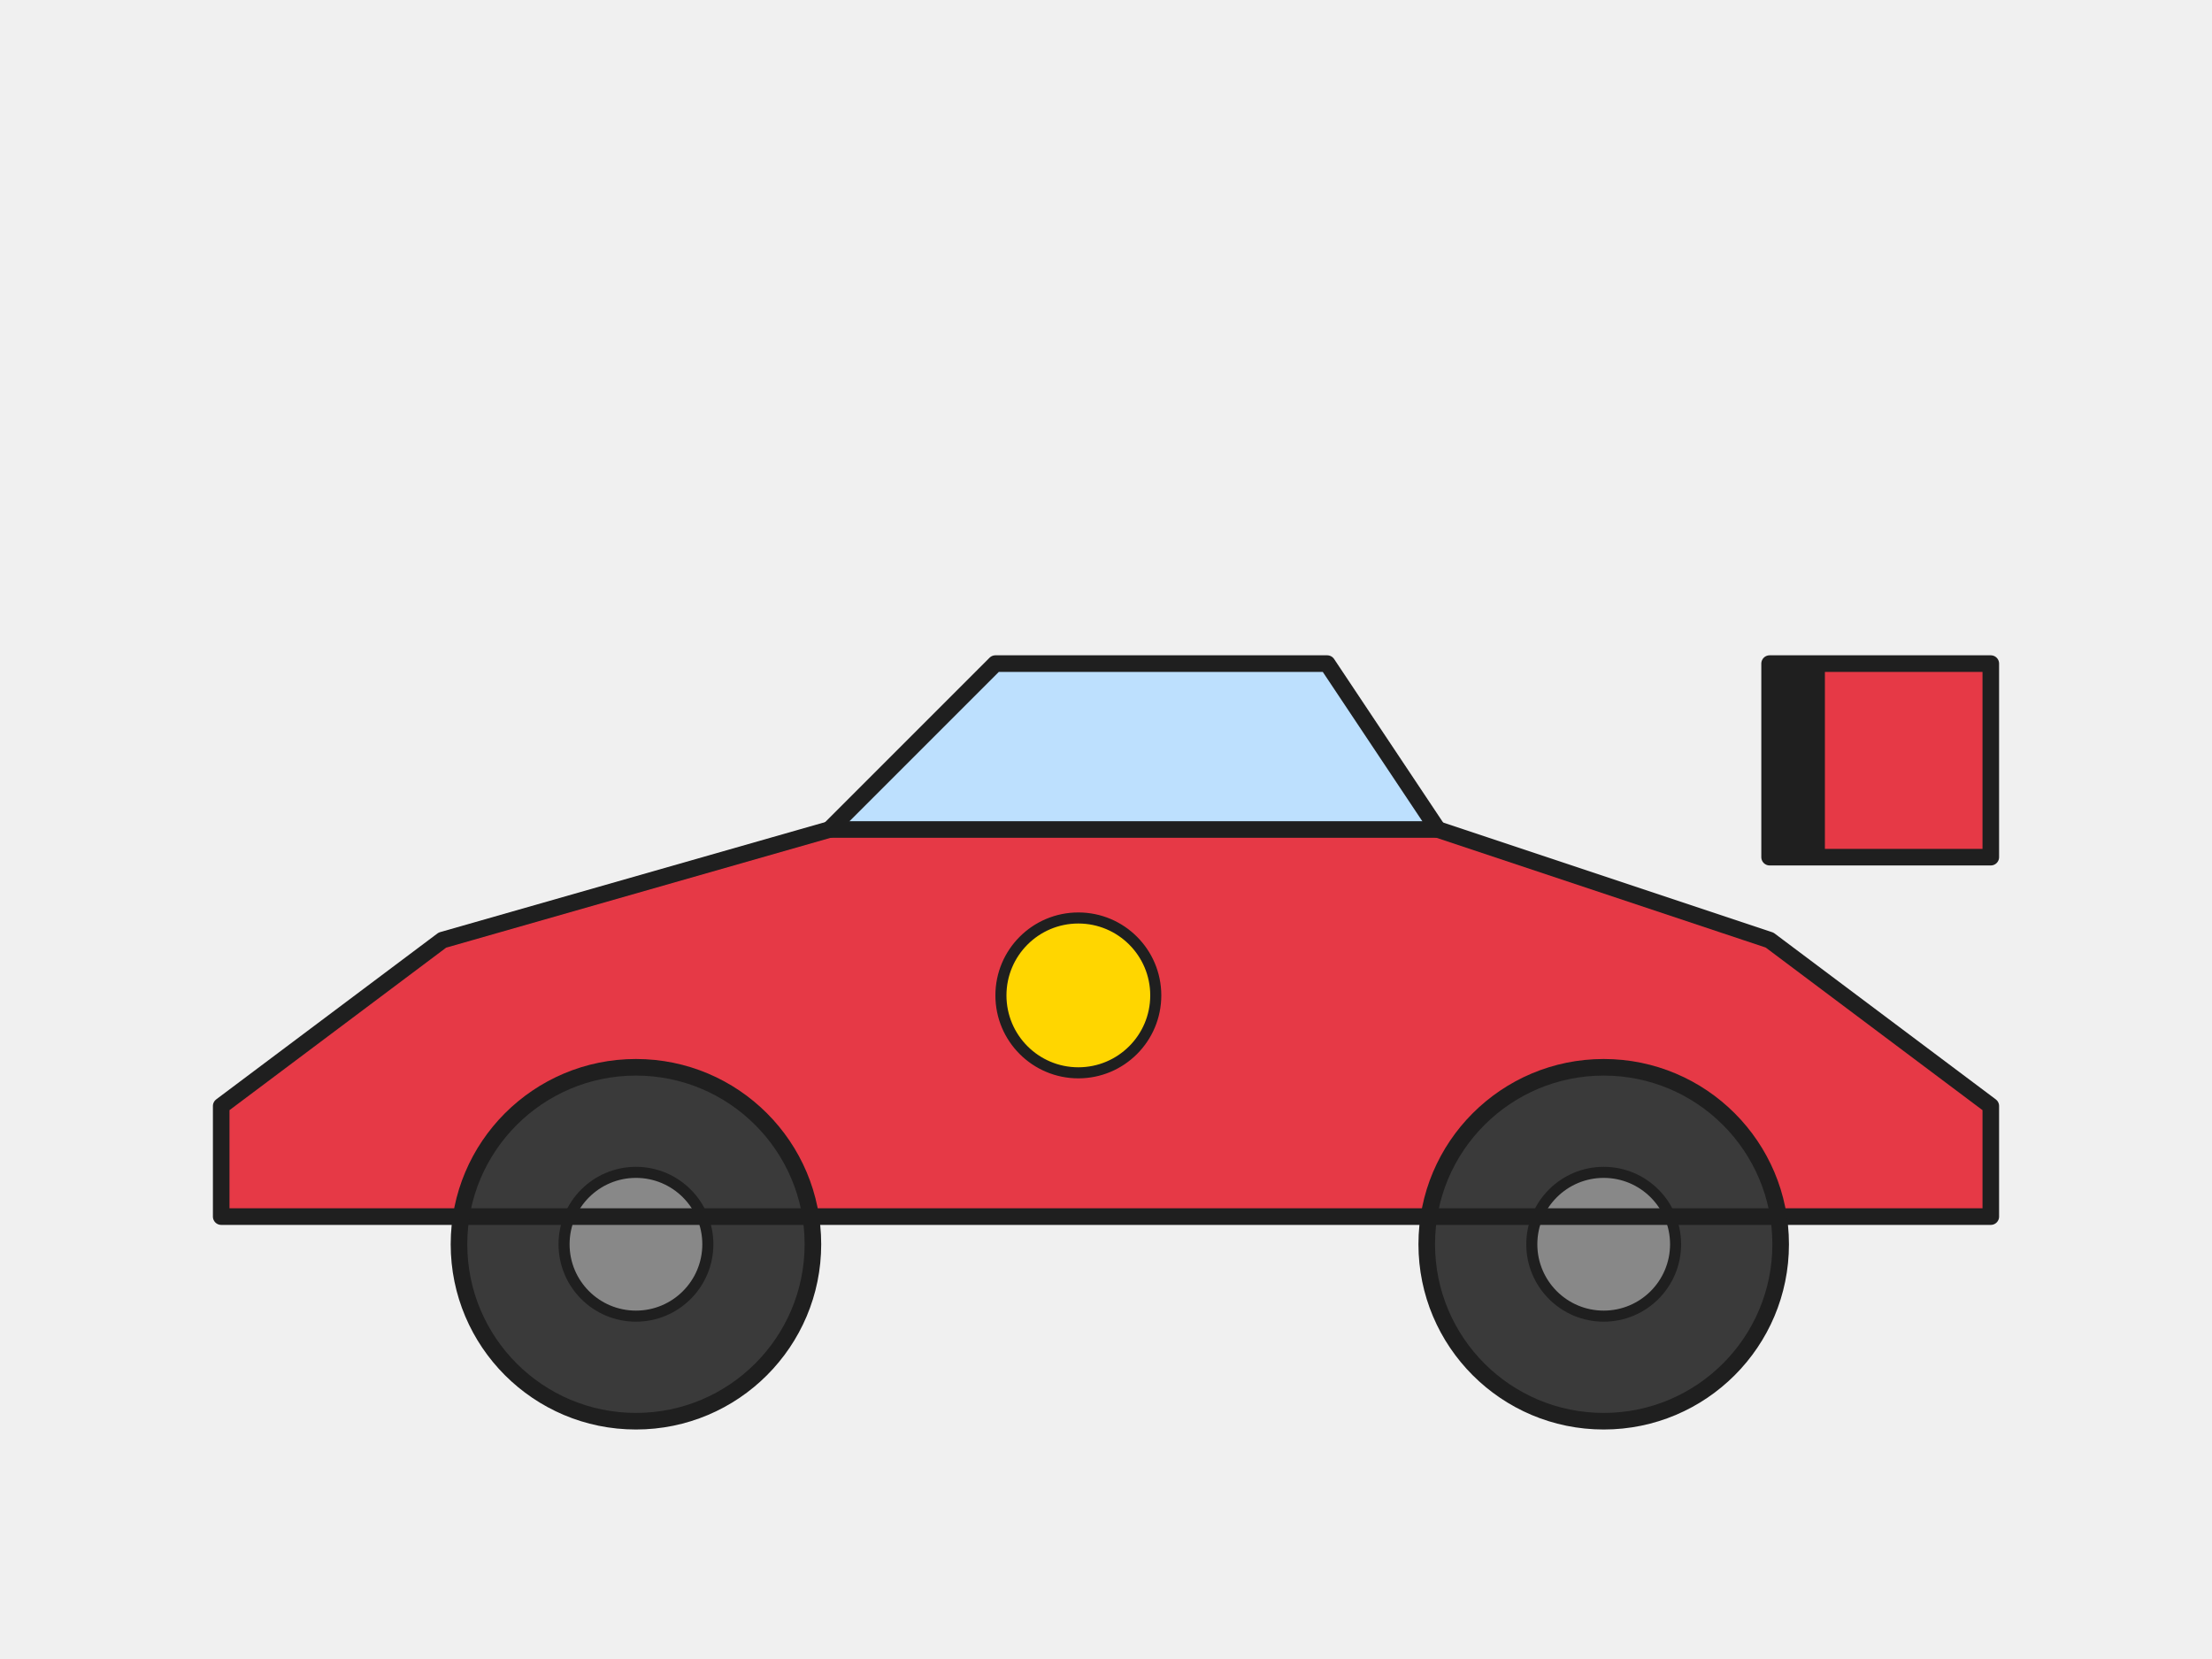
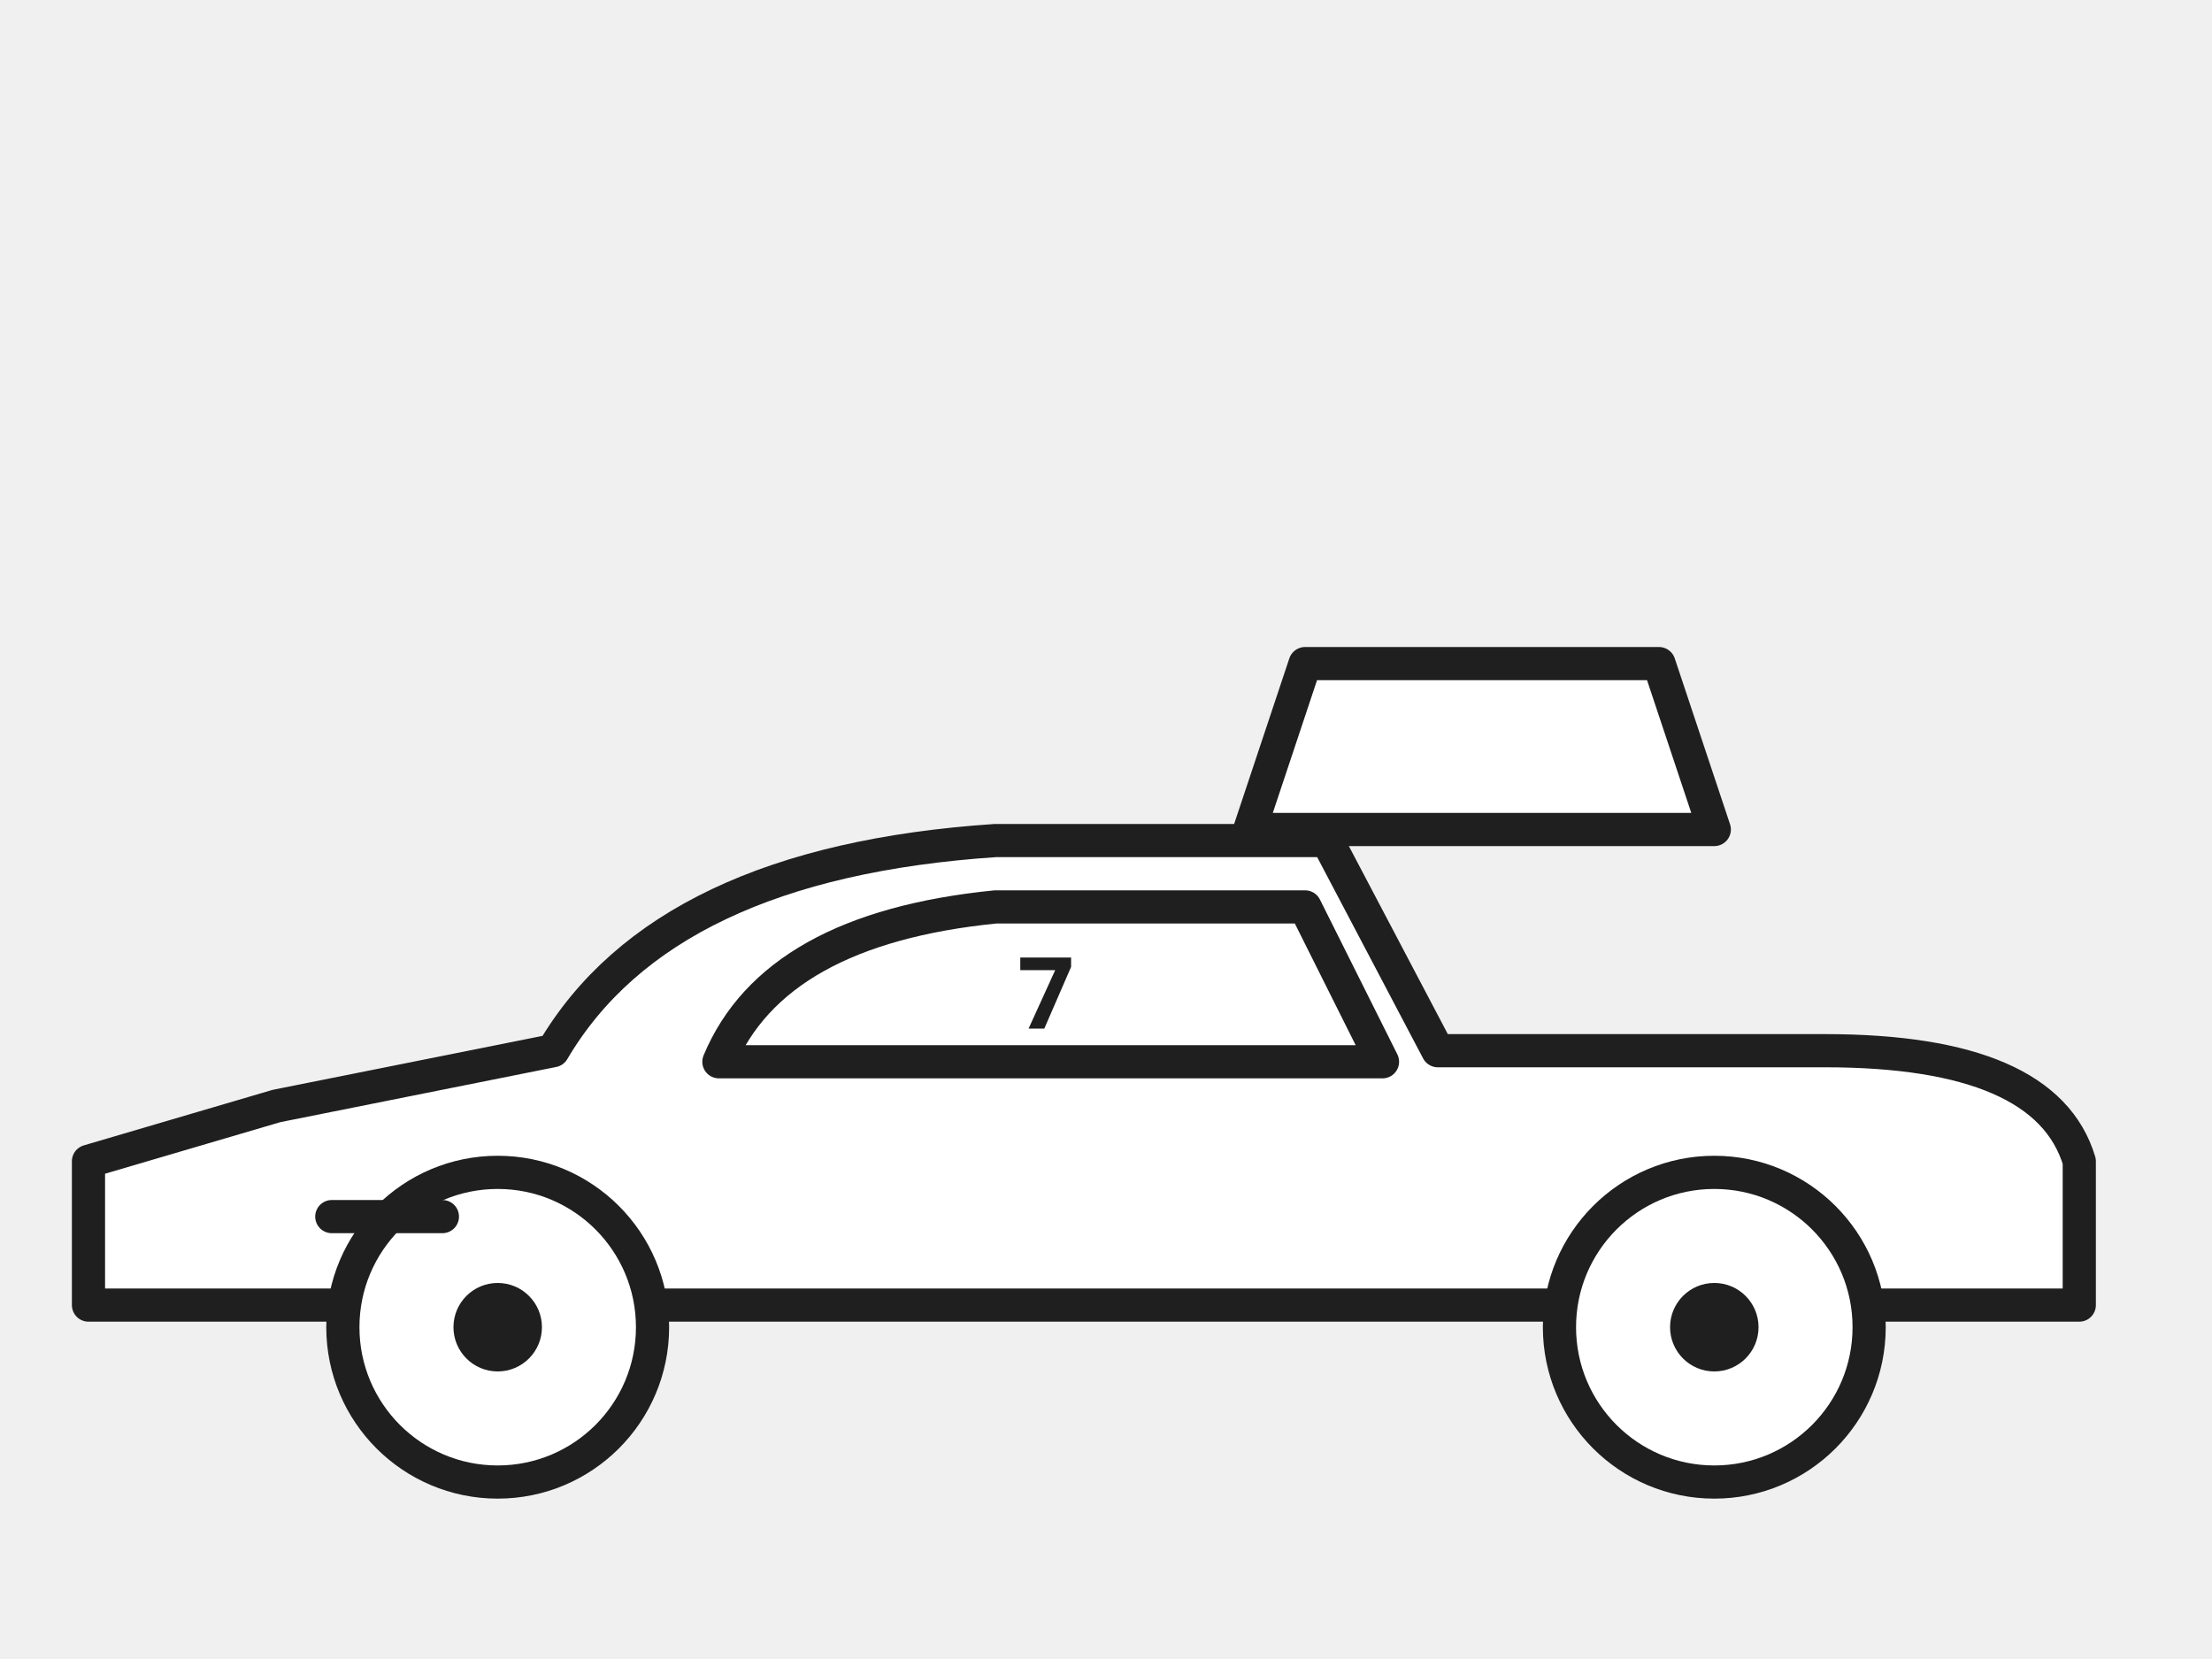
- <svg xmlns="http://www.w3.org/2000/svg" viewBox="0 0 400 300">
-   <g id="fill">
-     <path d="M40,200 L80,170 L150,150 L260,150 L320,170 L360,200 L360,220 L40,220 Z" fill="#e63946" />
-     <path d="M150,150 L180,120 L240,120 L260,150 Z" fill="#bde0fe" />
-     <rect x="320" y="120" width="40" height="35" fill="#e63946" />
-     <rect x="320" y="120" width="10" height="35" fill="#1F1F1F" />
-     <circle cx="195" cy="180" r="14" fill="#FFD600" />
-     <circle cx="115" cy="225" r="32" fill="#3a3a3a" />
-     <circle cx="115" cy="225" r="13" fill="#888" />
-     <circle cx="290" cy="225" r="32" fill="#3a3a3a" />
-     <circle cx="290" cy="225" r="13" fill="#888" />
-   </g>
-   <g id="outline">
-     <path d="M40,200 L80,170 L150,150 L260,150 L320,170 L360,200 L360,220 L40,220 Z" fill="none" stroke="#1F1F1F" stroke-width="3" stroke-linecap="round" stroke-linejoin="round" />
-     <path d="M150,150 L180,120 L240,120 L260,150" fill="none" stroke="#1F1F1F" stroke-width="3" stroke-linecap="round" stroke-linejoin="round" />
-     <rect x="320" y="120" width="40" height="35" fill="none" stroke="#1F1F1F" stroke-width="3" stroke-linecap="round" stroke-linejoin="round" />
-     <circle cx="195" cy="180" r="14" fill="none" stroke="#1F1F1F" stroke-width="2" />
-     <circle cx="115" cy="225" r="32" fill="none" stroke="#1F1F1F" stroke-width="3" />
-     <circle cx="115" cy="225" r="13" fill="none" stroke="#1F1F1F" stroke-width="2" />
-     <circle cx="290" cy="225" r="32" fill="none" stroke="#1F1F1F" stroke-width="3" />
-     <circle cx="290" cy="225" r="13" fill="none" stroke="#1F1F1F" stroke-width="2" />
-   </g>
+ <svg xmlns="http://www.w3.org/2000/svg" viewBox="0 0 200 150" fill="none" stroke="#1f1f1f" stroke-width="3" stroke-linecap="round" stroke-linejoin="round">
+   <path d="M8 118 L8 105 L25 100 L50 95 Q60 78 90 76 L120 76 L130 95 L165 95 Q185 95 188 105 L188 118 Z" fill="white" />
+   <path d="M65 96 Q70 84 90 82 L118 82 L125 96 Z" fill="white" />
+   <path d="M118 60 L150 60 L155 75 L113 75 Z" fill="white" />
+   <text x="92" y="93" font-size="9" stroke="none" fill="#1f1f1f" font-family="sans-serif" font-weight="bold">7</text>
+   <circle cx="45" cy="120" r="14" fill="white" />
+   <circle cx="45" cy="120" r="4" fill="#1f1f1f" stroke="none" />
+   <circle cx="155" cy="120" r="14" fill="white" />
+   <circle cx="155" cy="120" r="4" fill="#1f1f1f" stroke="none" />
+   <path d="M30 110 L40 110" />
</svg>
